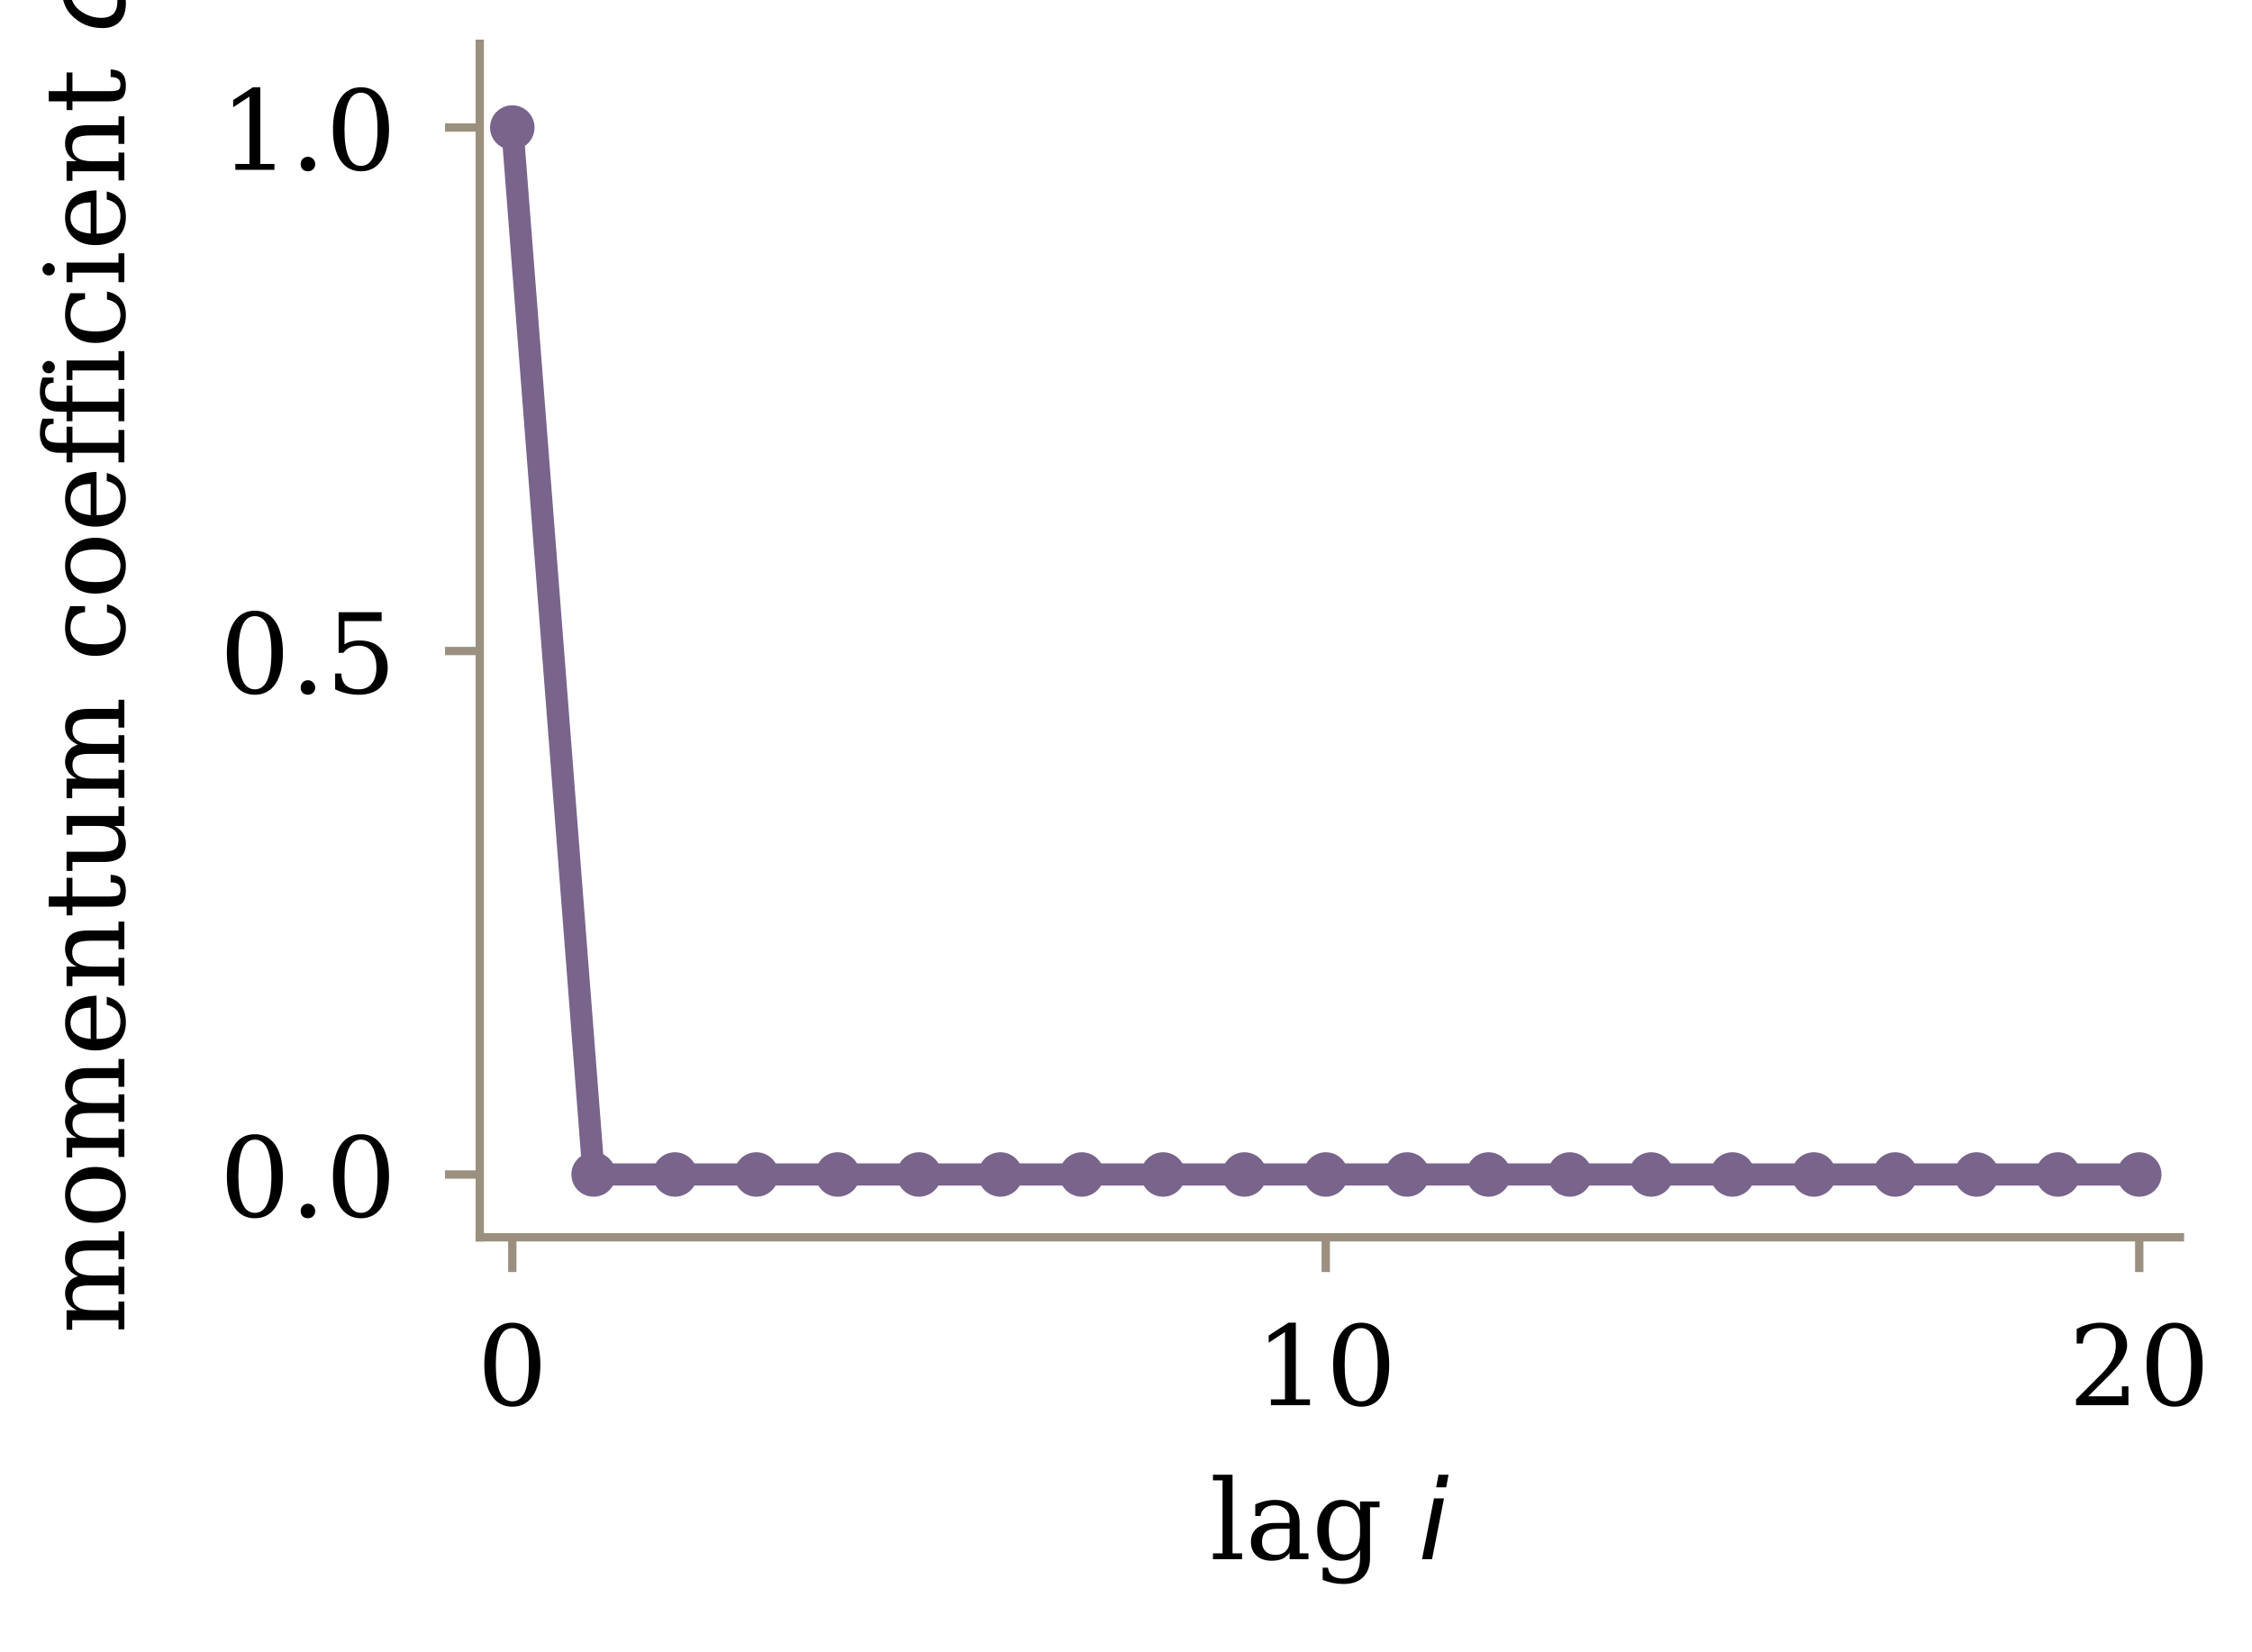
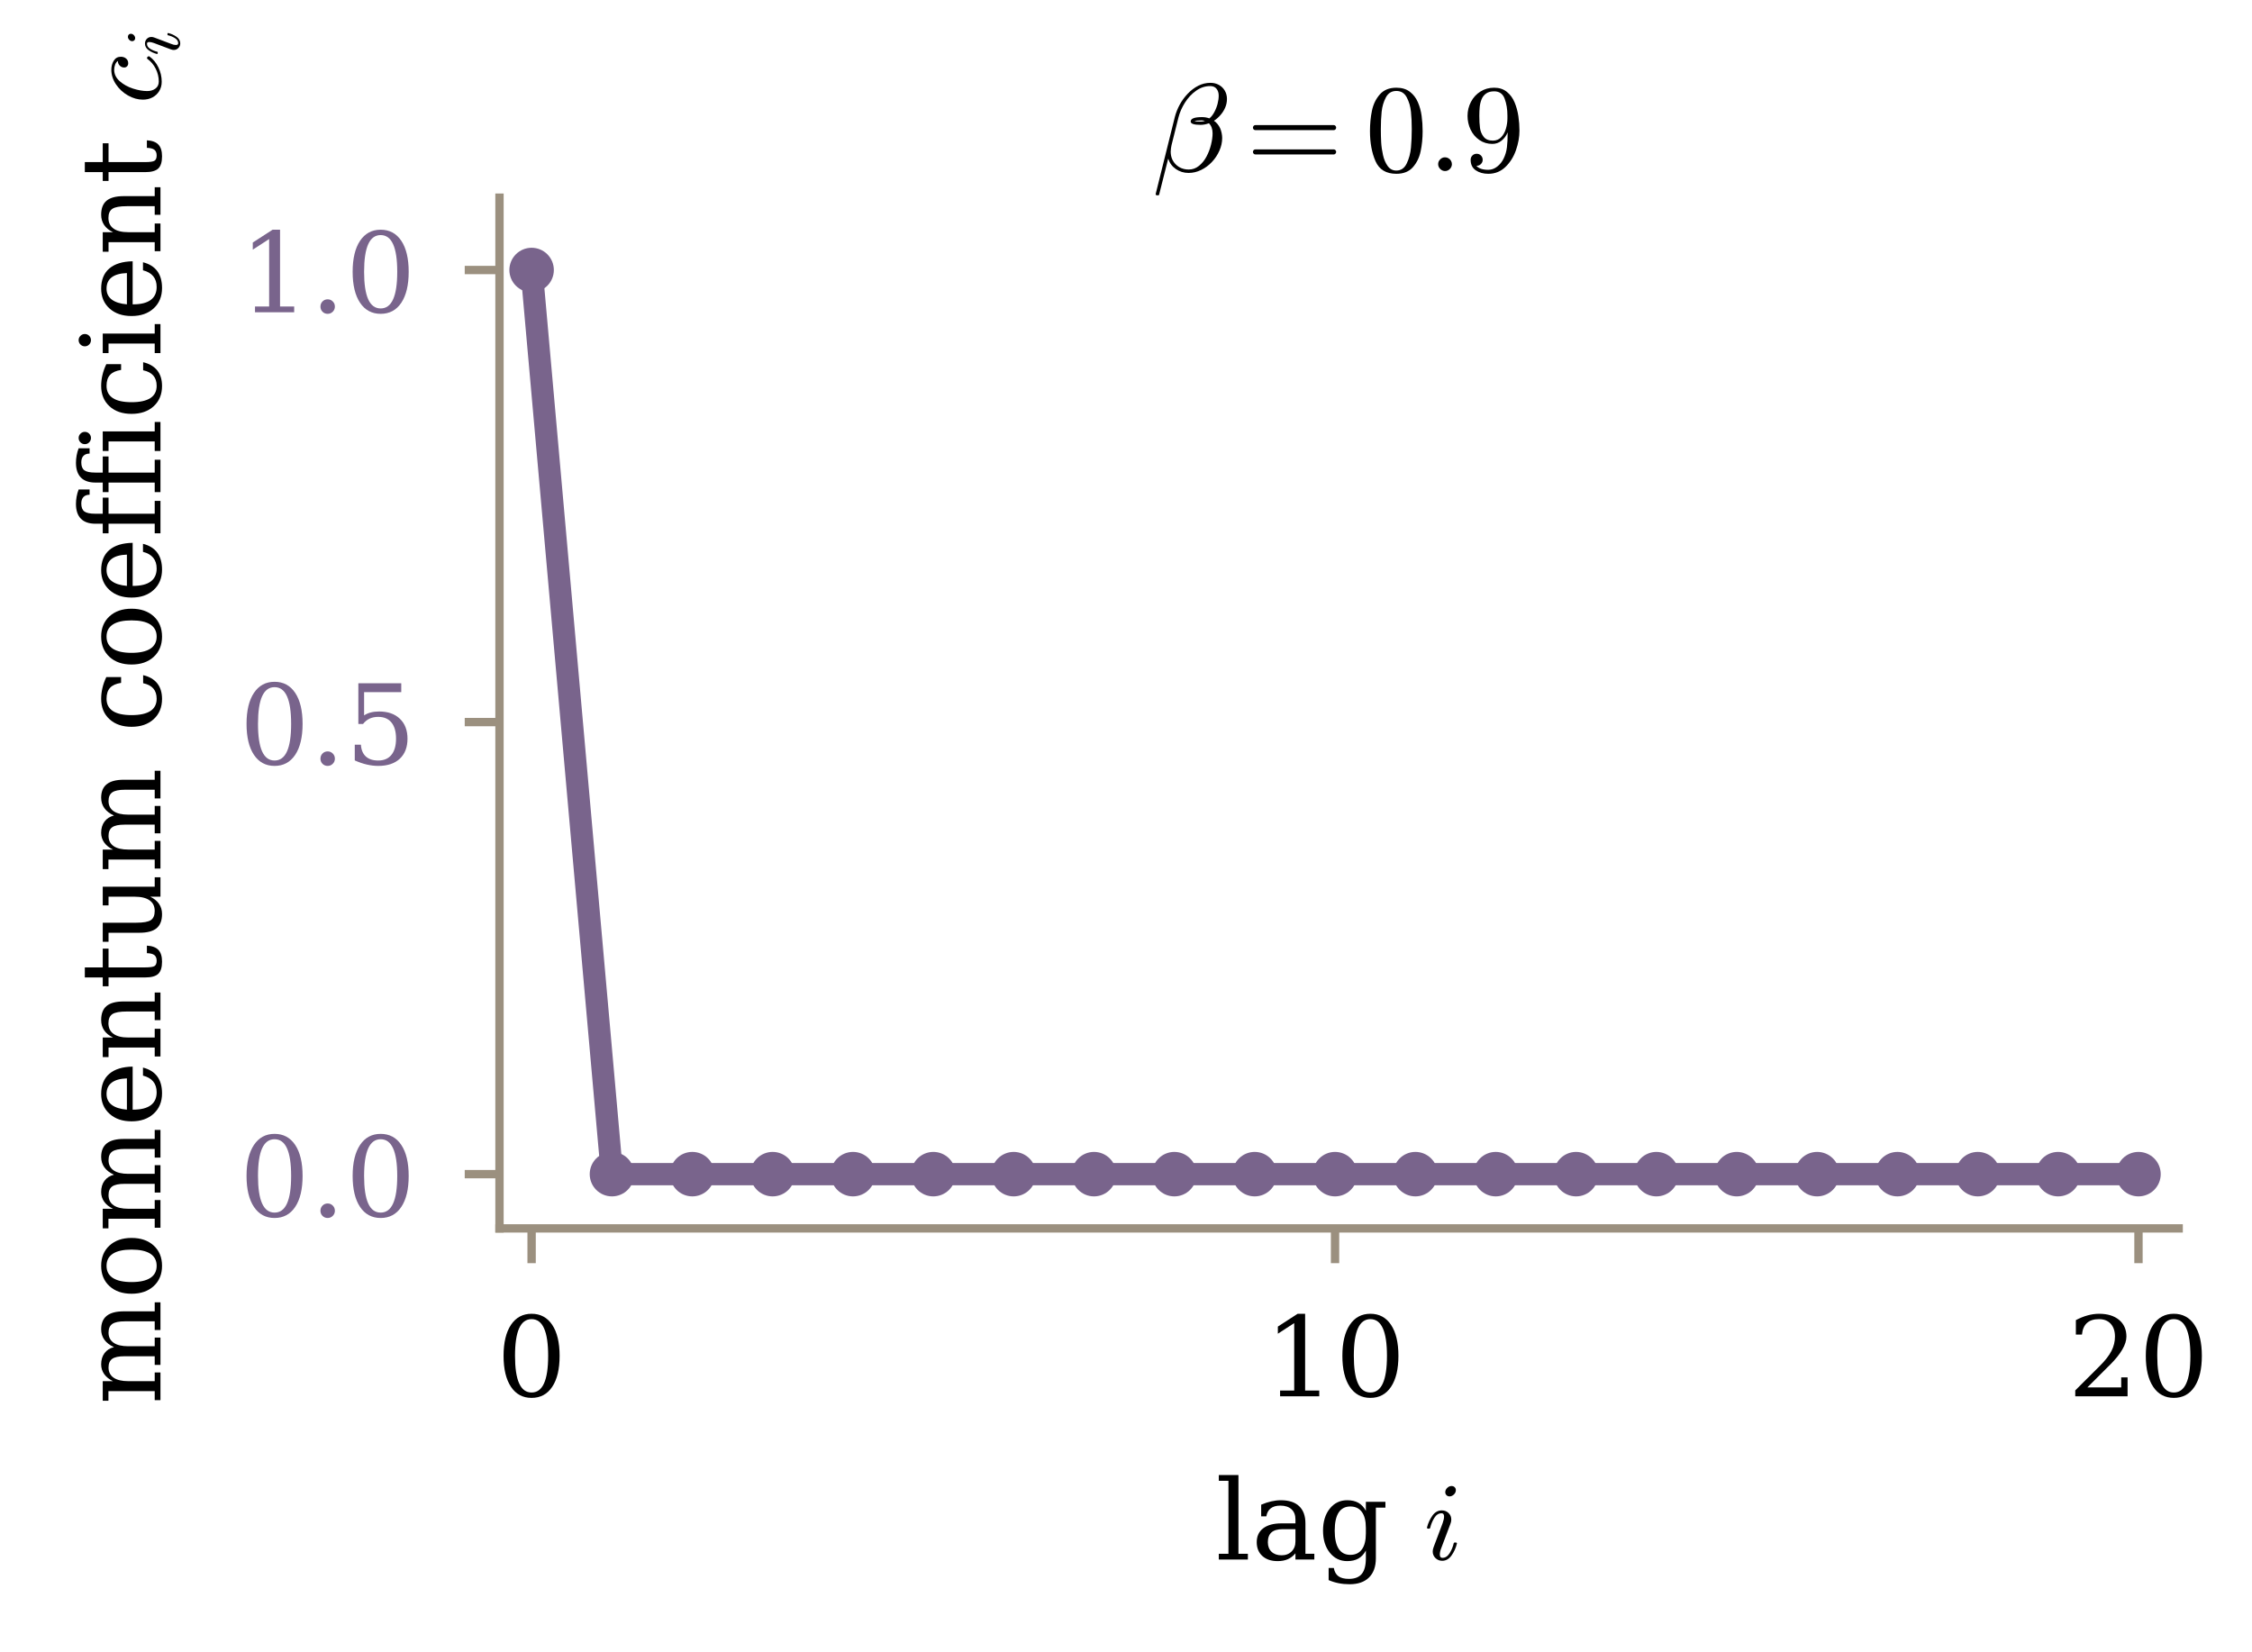
<svg xmlns="http://www.w3.org/2000/svg" xmlns:xlink="http://www.w3.org/1999/xlink" width="162pt" height="118.8pt" viewBox="0 0 162 118.8" version="1.1">
  <defs>
    <style type="text/css">*{stroke-linejoin: round; stroke-linecap: butt}</style>
  </defs>
  <g id="figure_1">
    <g id="patch_1">
-       <path d="M 0 118.8  L 162 118.8  L 162 0  L 0 0  L 0 118.8  z " style="fill: none; opacity: 0" />
+       <path d="M 0 118.8 L 162 118.8 L 162 0 L 0 0 L 0 118.8 z " style="fill: none; opacity: 0" />
    </g>
    <g id="axes_1">
      <g id="patch_2">
-         <path d="M 34.512 89.01  L 156.814 89.01  L 156.814 3.15  L 34.512 3.15  L 34.512 89.01  z " style="fill: none" />
+         <path d="M 35.931 88.37 L 156.724 88.37 L 156.724 14.22 L 35.931 14.22 L 35.931 88.37 z " style="fill: none" />
      </g>
      <g id="matplotlib.axis_1">
        <g id="xtick_1">
          <g id="line2d_1">
            <defs>
-               <path id="m6c0fb6671a" d="M 0 0  L 0 2.5  " style="stroke: #9b907f; stroke-width: 0.6" />
-             </defs>
-             <g>
-               <use xlink:href="#m6c0fb6671a" x="36.853" y="89.01" style="fill: #9b907f; stroke: #9b907f; stroke-width: 0.6" />
+               <path id="m35214ed8c1" d="M 0 0 L 0 2.5 " style="stroke: #9b907f; stroke-width: 0.6" />
+             </defs>
+             <g>
+               <use xlink:href="#m35214ed8c1" x="38.242" y="88.37" style="fill: #9b907f; stroke: #9b907f; stroke-width: 0.6" />
            </g>
          </g>
          <g id="text_1">
-             <text style="font-size: 8px; font-family: 'DejaVu Serif'; text-anchor: middle" x="36.853" y="101.088" transform="rotate(-0 36.85258 101.0881)">0</text>
+             <g transform="translate(35.69733 100.4488) scale(0.08 -0.08)">
+               <defs>
+                 <path id="DejaVuSerif-30" d="M 2034 219 Q 2513 219 2750 744 Q 2988 1269 2988 2328 Q 2988 3391 2750 3916 Q 2513 4441 2034 4441 Q 1556 4441 1318 3916 Q 1081 3391 1081 2328 Q 1081 1269 1318 744 Q 1556 219 2034 219 z M 2034 -91 Q 1275 -91 848 546 Q 422 1184 422 2328 Q 422 3475 848 4112 Q 1275 4750 2034 4750 Q 2797 4750 3222 4112 Q 3647 3475 3647 2328 Q 3647 1184 3222 546 Q 2797 -91 2034 -91 z " transform="scale(0.015625)" />
+               </defs>
+               <use xlink:href="#DejaVuSerif-30" />
+             </g>
          </g>
        </g>
        <g id="xtick_2">
          <g id="line2d_2">
            <g>
-               <use xlink:href="#m6c0fb6671a" x="95.37" y="89.01" style="fill: #9b907f; stroke: #9b907f; stroke-width: 0.6" />
+               <use xlink:href="#m35214ed8c1" x="96.038" y="88.37" style="fill: #9b907f; stroke: #9b907f; stroke-width: 0.6" />
            </g>
          </g>
          <g id="text_2">
-             <text style="font-size: 8px; font-family: 'DejaVu Serif'; text-anchor: middle" x="95.37" y="101.088" transform="rotate(-0 95.37014 101.0881)">10</text>
+             <g transform="translate(90.94807 100.4488) scale(0.08 -0.08)">
+               <defs>
+                 <path id="DejaVuSerif-31" d="M 909 0 L 909 331 L 1722 331 L 1722 4213 L 781 3603 L 781 4013 L 1919 4750 L 2350 4750 L 2350 331 L 3163 331 L 3163 0 L 909 0 z " transform="scale(0.015625)" />
+               </defs>
+               <use xlink:href="#DejaVuSerif-31" />
+               <use xlink:href="#DejaVuSerif-30" x="63.623" />
+             </g>
          </g>
        </g>
        <g id="xtick_3">
          <g id="line2d_3">
            <g>
-               <use xlink:href="#m6c0fb6671a" x="153.888" y="89.01" style="fill: #9b907f; stroke: #9b907f; stroke-width: 0.6" />
+               <use xlink:href="#m35214ed8c1" x="153.834" y="88.37" style="fill: #9b907f; stroke: #9b907f; stroke-width: 0.6" />
            </g>
          </g>
          <g id="text_3">
-             <text style="font-size: 8px; font-family: 'DejaVu Serif'; text-anchor: middle" x="153.888" y="101.088" transform="rotate(-0 153.8877 101.0881)">20</text>
+             <g transform="translate(148.7438 100.4488) scale(0.08 -0.08)">
+               <defs>
+                 <path id="DejaVuSerif-32" d="M 819 3553 L 469 3553 L 469 4384 Q 803 4563 1142 4656 Q 1481 4750 1806 4750 Q 2534 4750 2956 4397 Q 3378 4044 3378 3438 Q 3378 2753 2422 1800 Q 2347 1728 2309 1691 L 1131 513 L 3078 513 L 3078 1088 L 3444 1088 L 3444 0 L 434 0 L 434 341 L 1850 1753 Q 2319 2222 2519 2614 Q 2719 3006 2719 3438 Q 2719 3909 2473 4175 Q 2228 4441 1797 4441 Q 1350 4441 1106 4219 Q 863 3997 819 3553 z " transform="scale(0.015625)" />
+               </defs>
+               <use xlink:href="#DejaVuSerif-32" />
+               <use xlink:href="#DejaVuSerif-30" x="63.623" />
+             </g>
          </g>
        </g>
        <g id="text_4">
-           <g transform="translate(87.02273 113.09)">
-             <text>
-               <tspan x="0" y="-0.922" style="font-size: 8px; font-family: 'DejaVu Serif'">l</tspan>
-               <tspan x="2.559" y="-0.922" style="font-size: 8px; font-family: 'DejaVu Serif'">a</tspan>
-               <tspan x="7.328" y="-0.922" style="font-size: 8px; font-family: 'DejaVu Serif'">g</tspan>
-               <tspan x="12.449" y="-0.922" style="font-size: 8px; font-family: 'DejaVu Serif'"> </tspan>
-               <tspan x="14.992" y="-0.922" style="font-style: oblique; font-size: 8px; font-family: 'DejaVu Sans'">i</tspan>
-             </text>
+           <g transform="translate(87.44704 112.1925) scale(0.08 -0.08)">
+             <defs>
+               <path id="DejaVuSerif-6c" d="M 1313 331 L 1856 331 L 1856 0 L 184 0 L 184 331 L 738 331 L 738 4531 L 184 4531 L 184 4863 L 1313 4863 L 1313 331 z " transform="scale(0.015625)" />
+               <path id="DejaVuSerif-61" d="M 2547 1044 L 2547 1747 L 1806 1747 Q 1378 1747 1168 1562 Q 959 1378 959 997 Q 959 650 1171 447 Q 1384 244 1747 244 Q 2106 244 2326 466 Q 2547 688 2547 1044 z M 3122 2075 L 3122 331 L 3634 331 L 3634 0 L 2547 0 L 2547 359 Q 2356 128 2106 18 Q 1856 -91 1522 -91 Q 969 -91 644 203 Q 319 497 319 997 Q 319 1513 691 1797 Q 1063 2081 1741 2081 L 2547 2081 L 2547 2309 Q 2547 2688 2317 2895 Q 2088 3103 1672 3103 Q 1328 3103 1125 2947 Q 922 2791 872 2484 L 575 2484 L 575 3156 Q 875 3284 1158 3348 Q 1441 3413 1709 3413 Q 2400 3413 2761 3070 Q 3122 2728 3122 2075 z " transform="scale(0.015625)" />
+               <path id="DejaVuSerif-67" d="M 3359 2988 L 3359 72 Q 3359 -644 2965 -1033 Q 2572 -1422 1844 -1422 Q 1516 -1422 1216 -1362 Q 916 -1303 641 -1184 L 641 -488 L 941 -488 Q 997 -813 1206 -963 Q 1416 -1113 1806 -1113 Q 2313 -1113 2548 -827 Q 2784 -541 2784 72 L 2784 519 Q 2616 206 2355 57 Q 2094 -91 1709 -91 Q 1097 -91 708 395 Q 319 881 319 1663 Q 319 2444 706 2928 Q 1094 3413 1709 3413 Q 2094 3413 2355 3264 Q 2616 3116 2784 2803 L 2784 3322 L 3909 3322 L 3909 2988 L 3359 2988 z M 2784 1825 Q 2784 2422 2554 2737 Q 2325 3053 1888 3053 Q 1444 3053 1217 2703 Q 991 2353 991 1663 Q 991 975 1217 622 Q 1444 269 1888 269 Q 2325 269 2554 583 Q 2784 897 2784 1497 L 2784 1825 z " transform="scale(0.015625)" />
+               <path id="DejaVuSerif-20" transform="scale(0.015625)" />
+               <path id="Cmmi10-69" d="M 500 459 Q 500 578 550 709 L 1069 2088 Q 1153 2322 1153 2472 Q 1153 2663 1013 2663 Q 759 2663 595 2402 Q 431 2141 353 1819 Q 341 1778 300 1778 L 225 1778 Q 172 1778 172 1838 L 172 1856 Q 275 2238 487 2533 Q 700 2828 1025 2828 Q 1253 2828 1411 2678 Q 1569 2528 1569 2297 Q 1569 2178 1516 2047 L 997 672 Q 909 459 909 288 Q 909 97 1056 97 Q 1306 97 1473 364 Q 1641 631 1709 941 Q 1722 978 1759 978 L 1838 978 Q 1863 978 1878 961 Q 1894 944 1894 922 Q 1894 916 1888 903 Q 1800 541 1583 234 Q 1366 -72 1044 -72 Q 819 -72 659 83 Q 500 238 500 459 z M 1222 3878 Q 1222 4013 1334 4122 Q 1447 4231 1581 4231 Q 1691 4231 1761 4164 Q 1831 4097 1831 3994 Q 1831 3850 1717 3742 Q 1603 3634 1466 3634 Q 1363 3634 1292 3704 Q 1222 3775 1222 3878 z " transform="scale(0.015625)" />
+             </defs>
+             <use xlink:href="#DejaVuSerif-6c" transform="translate(0 0.015625)" />
+             <use xlink:href="#DejaVuSerif-61" transform="translate(31.98242 0.015625)" />
+             <use xlink:href="#DejaVuSerif-67" transform="translate(91.60156 0.015625)" />
+             <use xlink:href="#DejaVuSerif-20" transform="translate(155.6152 0.015625)" />
+             <use xlink:href="#Cmmi10-69" transform="translate(187.4023 0.015625)" />
          </g>
        </g>
      </g>
      <g id="matplotlib.axis_2">
        <g id="ytick_1">
          <g id="line2d_4">
            <defs>
-               <path id="m199aa20897" d="M 0 0  L -2.5 0  " style="stroke: #9b907f; stroke-width: 0.6" />
-             </defs>
-             <g>
-               <use xlink:href="#m199aa20897" x="34.512" y="84.491" style="fill: #9b907f; stroke: #9b907f; stroke-width: 0.6" />
+               <path id="m6e56f26457" d="M 0 0 L -2.5 0 " style="stroke: #9b907f; stroke-width: 0.6" />
+             </defs>
+             <g>
+               <use xlink:href="#m6e56f26457" x="35.931" y="84.467" style="fill: #9b907f; stroke: #9b907f; stroke-width: 0.6" />
            </g>
          </g>
          <g id="text_5">
-             <text style="font-size: 8px; font-family: 'DejaVu Serif'; text-anchor: end" x="28.512" y="87.53" transform="rotate(-0 28.51187 87.53011)">0.0</text>
+             <g style="fill: #79648c" transform="translate(17.208 87.50674) scale(0.08 -0.08)">
+               <defs>
+                 <path id="DejaVuSerif-2e" d="M 603 325 Q 603 500 722 622 Q 841 744 1019 744 Q 1191 744 1312 622 Q 1434 500 1434 325 Q 1434 153 1312 31 Q 1191 -91 1019 -91 Q 841 -91 722 29 Q 603 150 603 325 z " transform="scale(0.015625)" />
+               </defs>
+               <use xlink:href="#DejaVuSerif-30" />
+               <use xlink:href="#DejaVuSerif-2e" x="63.623" />
+               <use xlink:href="#DejaVuSerif-30" x="95.41" />
+             </g>
          </g>
        </g>
        <g id="ytick_2">
          <g id="line2d_5">
            <g>
-               <use xlink:href="#m199aa20897" x="34.512" y="46.833" style="fill: #9b907f; stroke: #9b907f; stroke-width: 0.6" />
+               <use xlink:href="#m6e56f26457" x="35.931" y="51.945" style="fill: #9b907f; stroke: #9b907f; stroke-width: 0.6" />
            </g>
          </g>
          <g id="text_6">
-             <text style="font-size: 8px; font-family: 'DejaVu Serif'; text-anchor: end" x="28.512" y="49.872" transform="rotate(-0 28.51187 49.87222)">0.5</text>
+             <g style="fill: #79648c" transform="translate(17.208 54.98481) scale(0.08 -0.08)">
+               <defs>
+                 <path id="DejaVuSerif-35" d="M 3219 4666 L 3219 4153 L 1081 4153 L 1081 2816 Q 1244 2928 1461 2984 Q 1678 3041 1947 3041 Q 2703 3041 3140 2622 Q 3578 2203 3578 1478 Q 3578 738 3136 323 Q 2694 -91 1894 -91 Q 1572 -91 1234 -12 Q 897 66 544 225 L 544 1131 L 897 1131 Q 925 688 1179 453 Q 1434 219 1894 219 Q 2388 219 2653 544 Q 2919 869 2919 1478 Q 2919 2084 2655 2407 Q 2391 2731 1894 2731 Q 1613 2731 1398 2631 Q 1184 2531 1019 2322 L 750 2322 L 750 4666 L 3219 4666 z " transform="scale(0.015625)" />
+               </defs>
+               <use xlink:href="#DejaVuSerif-30" />
+               <use xlink:href="#DejaVuSerif-2e" x="63.623" />
+               <use xlink:href="#DejaVuSerif-35" x="95.41" />
+             </g>
          </g>
        </g>
        <g id="ytick_3">
          <g id="line2d_6">
            <g>
-               <use xlink:href="#m199aa20897" x="34.512" y="9.175" style="fill: #9b907f; stroke: #9b907f; stroke-width: 0.6" />
+               <use xlink:href="#m6e56f26457" x="35.931" y="19.424" style="fill: #9b907f; stroke: #9b907f; stroke-width: 0.6" />
            </g>
          </g>
          <g id="text_7">
-             <text style="font-size: 8px; font-family: 'DejaVu Serif'; text-anchor: end" x="28.512" y="12.214" transform="rotate(-0 28.51187 12.21433)">1.0</text>
+             <g style="fill: #79648c" transform="translate(17.208 22.46288) scale(0.08 -0.08)">
+               <use xlink:href="#DejaVuSerif-31" />
+               <use xlink:href="#DejaVuSerif-2e" x="63.623" />
+               <use xlink:href="#DejaVuSerif-30" x="95.41" />
+             </g>
          </g>
        </g>
        <g id="text_8">
-           <g transform="translate(9.8675 95.96) rotate(-90)">
-             <text>
-               <tspan x="0" y="-0.922" style="font-size: 8px; font-family: 'DejaVu Serif'">m</tspan>
-               <tspan x="7.586" y="-0.922" style="font-size: 8px; font-family: 'DejaVu Serif'">o</tspan>
-               <tspan x="12.402" y="-0.922" style="font-size: 8px; font-family: 'DejaVu Serif'">m</tspan>
-               <tspan x="19.988" y="-0.922" style="font-size: 8px; font-family: 'DejaVu Serif'">e</tspan>
-               <tspan x="24.723" y="-0.922" style="font-size: 8px; font-family: 'DejaVu Serif'">n</tspan>
-               <tspan x="29.875" y="-0.922" style="font-size: 8px; font-family: 'DejaVu Serif'">t</tspan>
-               <tspan x="33.09" y="-0.922" style="font-size: 8px; font-family: 'DejaVu Serif'">u</tspan>
-               <tspan x="38.242" y="-0.922" style="font-size: 8px; font-family: 'DejaVu Serif'">m</tspan>
-               <tspan x="45.828" y="-0.922" style="font-size: 8px; font-family: 'DejaVu Serif'"> </tspan>
-               <tspan x="48.371" y="-0.922" style="font-size: 8px; font-family: 'DejaVu Serif'">c</tspan>
-               <tspan x="52.852" y="-0.922" style="font-size: 8px; font-family: 'DejaVu Serif'">o</tspan>
-               <tspan x="57.668" y="-0.922" style="font-size: 8px; font-family: 'DejaVu Serif'">e</tspan>
-               <tspan x="62.402" y="-0.922" style="font-size: 8px; font-family: 'DejaVu Serif'">f</tspan>
-               <tspan x="65.363" y="-0.922" style="font-size: 8px; font-family: 'DejaVu Serif'">f</tspan>
-               <tspan x="68.324" y="-0.922" style="font-size: 8px; font-family: 'DejaVu Serif'">i</tspan>
-               <tspan x="70.883" y="-0.922" style="font-size: 8px; font-family: 'DejaVu Serif'">c</tspan>
-               <tspan x="75.363" y="-0.922" style="font-size: 8px; font-family: 'DejaVu Serif'">i</tspan>
-               <tspan x="77.922" y="-0.922" style="font-size: 8px; font-family: 'DejaVu Serif'">e</tspan>
-               <tspan x="82.656" y="-0.922" style="font-size: 8px; font-family: 'DejaVu Serif'">n</tspan>
-               <tspan x="87.809" y="-0.922" style="font-size: 8px; font-family: 'DejaVu Serif'">t</tspan>
-               <tspan x="91.023" y="-0.922" style="font-size: 8px; font-family: 'DejaVu Serif'"> </tspan>
-               <tspan x="93.566" y="-0.922" style="font-style: oblique; font-size: 8px; font-family: 'DejaVu Sans'">c</tspan>
-               <tspan x="97.965" y="0.278" style="font-style: oblique; font-size: 5.6px; font-family: 'DejaVu Sans'">i</tspan>
-             </text>
+           <g transform="translate(11.54425 101.055) rotate(-90) scale(0.08 -0.08)">
+             <defs>
+               <path id="DejaVuSerif-6d" d="M 3316 2675 Q 3481 3041 3739 3227 Q 3997 3413 4341 3413 Q 4863 3413 5119 3089 Q 5375 2766 5375 2113 L 5375 331 L 5894 331 L 5894 0 L 4300 0 L 4300 331 L 4800 331 L 4800 2047 Q 4800 2556 4650 2772 Q 4500 2988 4153 2988 Q 3769 2988 3567 2697 Q 3366 2406 3366 1850 L 3366 331 L 3866 331 L 3866 0 L 2291 0 L 2291 331 L 2791 331 L 2791 2069 Q 2791 2566 2641 2777 Q 2491 2988 2144 2988 Q 1759 2988 1557 2697 Q 1356 2406 1356 1850 L 1356 331 L 1856 331 L 1856 0 L 263 0 L 263 331 L 781 331 L 781 2994 L 231 2994 L 231 3322 L 1356 3322 L 1356 2731 Q 1516 3063 1762 3238 Q 2009 3413 2322 3413 Q 2709 3413 2968 3220 Q 3228 3028 3316 2675 z " transform="scale(0.015625)" />
+               <path id="DejaVuSerif-6f" d="M 1925 219 Q 2388 219 2623 584 Q 2859 950 2859 1663 Q 2859 2375 2623 2739 Q 2388 3103 1925 3103 Q 1463 3103 1227 2739 Q 991 2375 991 1663 Q 991 950 1228 584 Q 1466 219 1925 219 z M 1925 -91 Q 1200 -91 759 389 Q 319 869 319 1663 Q 319 2456 758 2934 Q 1197 3413 1925 3413 Q 2653 3413 3092 2934 Q 3531 2456 3531 1663 Q 3531 869 3092 389 Q 2653 -91 1925 -91 z " transform="scale(0.015625)" />
+               <path id="DejaVuSerif-65" d="M 3469 1600 L 991 1600 L 991 1575 Q 991 903 1244 561 Q 1497 219 1991 219 Q 2369 219 2611 417 Q 2853 616 2950 1006 L 3413 1006 Q 3275 459 2904 184 Q 2534 -91 1931 -91 Q 1203 -91 761 389 Q 319 869 319 1663 Q 319 2450 753 2931 Q 1188 3413 1894 3413 Q 2647 3413 3050 2948 Q 3453 2484 3469 1600 z M 2791 1931 Q 2772 2513 2545 2808 Q 2319 3103 1894 3103 Q 1497 3103 1269 2806 Q 1041 2509 991 1931 L 2791 1931 z " transform="scale(0.015625)" />
+               <path id="DejaVuSerif-6e" d="M 263 0 L 263 331 L 781 331 L 781 2988 L 231 2988 L 231 3322 L 1356 3322 L 1356 2731 Q 1516 3069 1770 3241 Q 2025 3413 2363 3413 Q 2913 3413 3172 3097 Q 3431 2781 3431 2113 L 3431 331 L 3944 331 L 3944 0 L 2356 0 L 2356 331 L 2853 331 L 2853 1931 Q 2853 2541 2703 2767 Q 2553 2994 2175 2994 Q 1775 2994 1565 2701 Q 1356 2409 1356 1850 L 1356 331 L 1856 331 L 1856 0 L 263 0 z " transform="scale(0.015625)" />
+               <path id="DejaVuSerif-74" d="M 691 2988 L 184 2988 L 184 3322 L 691 3322 L 691 4353 L 1269 4353 L 1269 3322 L 2350 3322 L 2350 2988 L 1269 2988 L 1269 878 Q 1269 456 1350 337 Q 1431 219 1650 219 Q 1875 219 1978 351 Q 2081 484 2088 781 L 2522 781 Q 2497 328 2275 118 Q 2053 -91 1600 -91 Q 1103 -91 897 129 Q 691 350 691 878 L 691 2988 z " transform="scale(0.015625)" />
+               <path id="DejaVuSerif-75" d="M 2266 3322 L 3341 3322 L 3341 331 L 3884 331 L 3884 0 L 2766 0 L 2766 588 Q 2606 256 2353 82 Q 2100 -91 1766 -91 Q 1213 -91 952 223 Q 691 538 691 1209 L 691 2988 L 172 2988 L 172 3322 L 1269 3322 L 1269 1388 Q 1269 781 1417 556 Q 1566 331 1947 331 Q 2347 331 2556 625 Q 2766 919 2766 1478 L 2766 2988 L 2266 2988 L 2266 3322 z " transform="scale(0.015625)" />
+               <path id="DejaVuSerif-63" d="M 3291 997 Q 3169 466 2822 187 Q 2475 -91 1925 -91 Q 1200 -91 759 389 Q 319 869 319 1663 Q 319 2459 759 2936 Q 1200 3413 1925 3413 Q 2241 3413 2553 3339 Q 2866 3266 3181 3116 L 3181 2266 L 2847 2266 Q 2781 2703 2561 2903 Q 2341 3103 1931 3103 Q 1466 3103 1228 2742 Q 991 2381 991 1663 Q 991 944 1227 581 Q 1463 219 1931 219 Q 2303 219 2525 412 Q 2747 606 2828 997 L 3291 997 z " transform="scale(0.015625)" />
+               <path id="DejaVuSerif-66" d="M 2753 4078 L 2450 4078 Q 2447 4313 2317 4434 Q 2188 4556 1941 4556 Q 1619 4556 1487 4379 Q 1356 4203 1356 3750 L 1356 3322 L 2284 3322 L 2284 2988 L 1356 2988 L 1356 331 L 2094 331 L 2094 0 L 231 0 L 231 331 L 781 331 L 781 2988 L 231 2988 L 231 3322 L 781 3322 L 781 3738 Q 781 4294 1070 4578 Q 1359 4863 1919 4863 Q 2128 4863 2337 4825 Q 2547 4788 2753 4709 L 2753 4078 z " transform="scale(0.015625)" />
+               <path id="DejaVuSerif-69" d="M 622 4353 Q 622 4497 726 4603 Q 831 4709 978 4709 Q 1122 4709 1226 4603 Q 1331 4497 1331 4353 Q 1331 4206 1228 4103 Q 1125 4000 978 4000 Q 831 4000 726 4103 Q 622 4206 622 4353 z M 1356 331 L 1900 331 L 1900 0 L 231 0 L 231 331 L 781 331 L 781 2988 L 231 2988 L 231 3322 L 1356 3322 L 1356 331 z " transform="scale(0.015625)" />
+               <path id="Cmmi10-63" d="M 750 763 Q 750 484 892 290 Q 1034 97 1300 97 Q 1681 97 2032 272 Q 2384 447 2606 756 Q 2625 775 2656 775 Q 2688 775 2720 739 Q 2753 703 2753 672 Q 2753 647 2741 634 Q 2506 306 2109 117 Q 1713 -72 1288 -72 Q 981 -72 747 73 Q 513 219 384 462 Q 256 706 256 1013 Q 256 1444 497 1869 Q 738 2294 1138 2561 Q 1538 2828 1978 2828 Q 2266 2828 2495 2689 Q 2725 2550 2725 2278 Q 2725 2103 2623 1979 Q 2522 1856 2350 1856 Q 2247 1856 2176 1920 Q 2106 1984 2106 2088 Q 2106 2238 2215 2344 Q 2325 2450 2472 2450 L 2484 2450 Q 2409 2559 2267 2611 Q 2125 2663 1972 2663 Q 1597 2663 1315 2342 Q 1034 2022 892 1576 Q 750 1131 750 763 z " transform="scale(0.015625)" />
+             </defs>
+             <use xlink:href="#DejaVuSerif-6d" transform="translate(0 0.015625)" />
+             <use xlink:href="#DejaVuSerif-6f" transform="translate(94.82422 0.015625)" />
+             <use xlink:href="#DejaVuSerif-6d" transform="translate(155.0293 0.015625)" />
+             <use xlink:href="#DejaVuSerif-65" transform="translate(249.8535 0.015625)" />
+             <use xlink:href="#DejaVuSerif-6e" transform="translate(309.0332 0.015625)" />
+             <use xlink:href="#DejaVuSerif-74" transform="translate(373.4375 0.015625)" />
+             <use xlink:href="#DejaVuSerif-75" transform="translate(413.623 0.015625)" />
+             <use xlink:href="#DejaVuSerif-6d" transform="translate(478.0273 0.015625)" />
+             <use xlink:href="#DejaVuSerif-20" transform="translate(572.8516 0.015625)" />
+             <use xlink:href="#DejaVuSerif-63" transform="translate(604.6387 0.015625)" />
+             <use xlink:href="#DejaVuSerif-6f" transform="translate(660.6445 0.015625)" />
+             <use xlink:href="#DejaVuSerif-65" transform="translate(720.8496 0.015625)" />
+             <use xlink:href="#DejaVuSerif-66" transform="translate(780.0293 0.015625)" />
+             <use xlink:href="#DejaVuSerif-66" transform="translate(817.041 0.015625)" />
+             <use xlink:href="#DejaVuSerif-69" transform="translate(854.0527 0.015625)" />
+             <use xlink:href="#DejaVuSerif-63" transform="translate(886.0352 0.015625)" />
+             <use xlink:href="#DejaVuSerif-69" transform="translate(942.041 0.015625)" />
+             <use xlink:href="#DejaVuSerif-65" transform="translate(974.0234 0.015625)" />
+             <use xlink:href="#DejaVuSerif-6e" transform="translate(1033.203 0.015625)" />
+             <use xlink:href="#DejaVuSerif-74" transform="translate(1097.607 0.015625)" />
+             <use xlink:href="#DejaVuSerif-20" transform="translate(1137.793 0.015625)" />
+             <use xlink:href="#Cmmi10-63" transform="translate(1169.58 0.015625)" />
+             <use xlink:href="#Cmmi10-69" transform="translate(1212.793 -16.99063) scale(0.7)" />
          </g>
        </g>
      </g>
      <g id="line2d_7">
-         <path d="M 36.853 9.175  L 42.704 84.491  L 48.556 84.491  L 54.408 84.491  L 60.26 84.491  L 66.111 84.491  L 71.963 84.491  L 77.815 84.491  L 83.667 84.491  L 89.518 84.491  L 95.37 84.491  L 101.222 84.491  L 107.074 84.491  L 112.925 84.491  L 118.777 84.491  L 124.629 84.491  L 130.481 84.491  L 136.332 84.491  L 142.184 84.491  L 148.036 84.491  L 153.888 84.491  " clip-path="url(#p11c447fb4c)" style="fill: none; stroke: #79648c; stroke-width: 1.6; stroke-linecap: square" />
+         <path d="M 38.242 19.424 L 44.022 84.467 L 49.801 84.467 L 55.581 84.467 L 61.361 84.467 L 67.14 84.467 L 72.92 84.467 L 78.699 84.467 L 84.479 84.467 L 90.258 84.467 L 96.038 84.467 L 101.818 84.467 L 107.597 84.467 L 113.377 84.467 L 119.156 84.467 L 124.936 84.467 L 130.716 84.467 L 136.495 84.467 L 142.275 84.467 L 148.054 84.467 L 153.834 84.467 " clip-path="url(#pcf1e8bed11)" style="fill: none; stroke: #79648c; stroke-width: 1.6; stroke-linecap: square" />
        <defs>
-           <path id="m1447888445" d="M 0 1.1  C 0.292 1.1 0.572 0.984 0.778 0.778  C 0.984 0.572 1.1 0.292 1.1 0  C 1.1 -0.292 0.984 -0.572 0.778 -0.778  C 0.572 -0.984 0.292 -1.1 0 -1.1  C -0.292 -1.1 -0.572 -0.984 -0.778 -0.778  C -0.984 -0.572 -1.1 -0.292 -1.1 0  C -1.1 0.292 -0.984 0.572 -0.778 0.778  C -0.572 0.984 -0.292 1.1 0 1.1  z " style="stroke: #79648c" />
+           <path id="me130c13ae2" d="M 0 1.1 C 0.292 1.1 0.572 0.984 0.778 0.778 C 0.984 0.572 1.1 0.292 1.1 0 C 1.1 -0.292 0.984 -0.572 0.778 -0.778 C 0.572 -0.984 0.292 -1.1 0 -1.1 C -0.292 -1.1 -0.572 -0.984 -0.778 -0.778 C -0.984 -0.572 -1.1 -0.292 -1.1 0 C -1.1 0.292 -0.984 0.572 -0.778 0.778 C -0.572 0.984 -0.292 1.1 0 1.1 z " style="stroke: #79648c" />
        </defs>
-         <g clip-path="url(#p11c447fb4c)">
-           <use xlink:href="#m1447888445" x="36.853" y="9.175" style="fill: #79648c; stroke: #79648c" />
-           <use xlink:href="#m1447888445" x="42.704" y="84.491" style="fill: #79648c; stroke: #79648c" />
-           <use xlink:href="#m1447888445" x="48.556" y="84.491" style="fill: #79648c; stroke: #79648c" />
-           <use xlink:href="#m1447888445" x="54.408" y="84.491" style="fill: #79648c; stroke: #79648c" />
-           <use xlink:href="#m1447888445" x="60.26" y="84.491" style="fill: #79648c; stroke: #79648c" />
-           <use xlink:href="#m1447888445" x="66.111" y="84.491" style="fill: #79648c; stroke: #79648c" />
-           <use xlink:href="#m1447888445" x="71.963" y="84.491" style="fill: #79648c; stroke: #79648c" />
-           <use xlink:href="#m1447888445" x="77.815" y="84.491" style="fill: #79648c; stroke: #79648c" />
-           <use xlink:href="#m1447888445" x="83.667" y="84.491" style="fill: #79648c; stroke: #79648c" />
-           <use xlink:href="#m1447888445" x="89.518" y="84.491" style="fill: #79648c; stroke: #79648c" />
-           <use xlink:href="#m1447888445" x="95.37" y="84.491" style="fill: #79648c; stroke: #79648c" />
-           <use xlink:href="#m1447888445" x="101.222" y="84.491" style="fill: #79648c; stroke: #79648c" />
-           <use xlink:href="#m1447888445" x="107.074" y="84.491" style="fill: #79648c; stroke: #79648c" />
-           <use xlink:href="#m1447888445" x="112.925" y="84.491" style="fill: #79648c; stroke: #79648c" />
-           <use xlink:href="#m1447888445" x="118.777" y="84.491" style="fill: #79648c; stroke: #79648c" />
-           <use xlink:href="#m1447888445" x="124.629" y="84.491" style="fill: #79648c; stroke: #79648c" />
-           <use xlink:href="#m1447888445" x="130.481" y="84.491" style="fill: #79648c; stroke: #79648c" />
-           <use xlink:href="#m1447888445" x="136.332" y="84.491" style="fill: #79648c; stroke: #79648c" />
-           <use xlink:href="#m1447888445" x="142.184" y="84.491" style="fill: #79648c; stroke: #79648c" />
-           <use xlink:href="#m1447888445" x="148.036" y="84.491" style="fill: #79648c; stroke: #79648c" />
-           <use xlink:href="#m1447888445" x="153.888" y="84.491" style="fill: #79648c; stroke: #79648c" />
+         <g clip-path="url(#pcf1e8bed11)">
+           <use xlink:href="#me130c13ae2" x="38.242" y="19.424" style="fill: #79648c; stroke: #79648c" />
+           <use xlink:href="#me130c13ae2" x="44.022" y="84.467" style="fill: #79648c; stroke: #79648c" />
+           <use xlink:href="#me130c13ae2" x="49.801" y="84.467" style="fill: #79648c; stroke: #79648c" />
+           <use xlink:href="#me130c13ae2" x="55.581" y="84.467" style="fill: #79648c; stroke: #79648c" />
+           <use xlink:href="#me130c13ae2" x="61.361" y="84.467" style="fill: #79648c; stroke: #79648c" />
+           <use xlink:href="#me130c13ae2" x="67.14" y="84.467" style="fill: #79648c; stroke: #79648c" />
+           <use xlink:href="#me130c13ae2" x="72.92" y="84.467" style="fill: #79648c; stroke: #79648c" />
+           <use xlink:href="#me130c13ae2" x="78.699" y="84.467" style="fill: #79648c; stroke: #79648c" />
+           <use xlink:href="#me130c13ae2" x="84.479" y="84.467" style="fill: #79648c; stroke: #79648c" />
+           <use xlink:href="#me130c13ae2" x="90.258" y="84.467" style="fill: #79648c; stroke: #79648c" />
+           <use xlink:href="#me130c13ae2" x="96.038" y="84.467" style="fill: #79648c; stroke: #79648c" />
+           <use xlink:href="#me130c13ae2" x="101.818" y="84.467" style="fill: #79648c; stroke: #79648c" />
+           <use xlink:href="#me130c13ae2" x="107.597" y="84.467" style="fill: #79648c; stroke: #79648c" />
+           <use xlink:href="#me130c13ae2" x="113.377" y="84.467" style="fill: #79648c; stroke: #79648c" />
+           <use xlink:href="#me130c13ae2" x="119.156" y="84.467" style="fill: #79648c; stroke: #79648c" />
+           <use xlink:href="#me130c13ae2" x="124.936" y="84.467" style="fill: #79648c; stroke: #79648c" />
+           <use xlink:href="#me130c13ae2" x="130.716" y="84.467" style="fill: #79648c; stroke: #79648c" />
+           <use xlink:href="#me130c13ae2" x="136.495" y="84.467" style="fill: #79648c; stroke: #79648c" />
+           <use xlink:href="#me130c13ae2" x="142.275" y="84.467" style="fill: #79648c; stroke: #79648c" />
+           <use xlink:href="#me130c13ae2" x="148.054" y="84.467" style="fill: #79648c; stroke: #79648c" />
+           <use xlink:href="#me130c13ae2" x="153.834" y="84.467" style="fill: #79648c; stroke: #79648c" />
        </g>
      </g>
      <g id="patch_3">
-         <path d="M 34.512 89.01  L 34.512 3.15  " style="fill: none; stroke: #9b907f; stroke-width: 0.6; stroke-linejoin: miter; stroke-linecap: square" />
+         <path d="M 35.931 88.37 L 35.931 14.22 " style="fill: none; stroke: #9b907f; stroke-width: 0.6; stroke-linejoin: miter; stroke-linecap: square" />
      </g>
      <g id="patch_4">
-         <path d="M 34.512 89.01  L 156.814 89.01  " style="fill: none; stroke: #9b907f; stroke-width: 0.6; stroke-linejoin: miter; stroke-linecap: square" />
+         <path d="M 35.931 88.37 L 156.724 88.37 " style="fill: none; stroke: #9b907f; stroke-width: 0.6; stroke-linejoin: miter; stroke-linecap: square" />
+       </g>
+       <g id="text_9">
+         <g transform="translate(82.96204 12.34828) scale(0.09 -0.09)">
+           <defs>
+             <path id="Cmmi10-af" d="M 172 -1241 Q 153 -1241 137 -1219 Q 122 -1197 122 -1178 L 1106 2778 Q 1191 3097 1353 3397 Q 1516 3697 1761 3955 Q 2006 4213 2300 4363 Q 2594 4513 2925 4513 Q 3163 4513 3355 4408 Q 3547 4303 3658 4114 Q 3769 3925 3769 3688 Q 3769 3459 3681 3251 Q 3594 3044 3437 2864 Q 3281 2684 3103 2572 Q 3206 2506 3287 2404 Q 3369 2303 3419 2192 Q 3469 2081 3497 1945 Q 3525 1809 3525 1691 Q 3525 1363 3384 1044 Q 3244 725 3001 465 Q 2759 206 2446 54 Q 2134 -97 1806 -97 Q 1447 -97 1159 100 Q 872 297 763 634 L 300 -1203 Q 300 -1241 250 -1241 L 172 -1241 z M 1819 78 Q 2106 78 2339 267 Q 2572 456 2723 742 Q 2875 1028 2954 1348 Q 3034 1669 3034 1931 Q 3034 2256 2847 2444 Q 2628 2363 2419 2363 Q 1913 2363 1913 2534 Q 1913 2759 2491 2759 Q 2697 2759 2869 2694 Q 3006 2800 3118 3006 Q 3231 3213 3289 3438 Q 3347 3663 3347 3859 Q 3347 4069 3236 4208 Q 3125 4347 2913 4347 Q 2522 4347 2186 4106 Q 1850 3866 1619 3498 Q 1388 3131 1288 2741 L 934 1325 Q 900 1178 891 997 Q 891 597 1153 337 Q 1416 78 1819 78 z M 2106 2553 Q 2203 2528 2425 2528 Q 2534 2528 2644 2566 Q 2638 2572 2619 2572 Q 2550 2591 2472 2591 Q 2181 2591 2106 2553 z " transform="scale(0.015625)" />
+             <path id="Cmr10-3d" d="M 481 850 Q 428 850 393 890 Q 359 931 359 978 Q 359 1031 393 1068 Q 428 1106 481 1106 L 4500 1106 Q 4547 1106 4581 1068 Q 4616 1031 4616 978 Q 4616 931 4581 890 Q 4547 850 4500 850 L 481 850 z M 481 2094 Q 428 2094 393 2131 Q 359 2169 359 2222 Q 359 2269 393 2309 Q 428 2350 481 2350 L 4500 2350 Q 4547 2350 4581 2309 Q 4616 2269 4616 2222 Q 4616 2169 4581 2131 Q 4547 2094 4500 2094 L 481 2094 z " transform="scale(0.015625)" />
+             <path id="Cmr10-30" d="M 1600 -141 Q 816 -141 533 504 Q 250 1150 250 2041 Q 250 2597 351 3087 Q 453 3578 754 3920 Q 1056 4263 1600 4263 Q 2022 4263 2290 4056 Q 2559 3850 2700 3523 Q 2841 3197 2892 2823 Q 2944 2450 2944 2041 Q 2944 1491 2842 1011 Q 2741 531 2444 195 Q 2147 -141 1600 -141 z M 1600 25 Q 1956 25 2131 390 Q 2306 756 2347 1200 Q 2388 1644 2388 2144 Q 2388 2625 2347 3031 Q 2306 3438 2132 3767 Q 1959 4097 1600 4097 Q 1238 4097 1063 3765 Q 888 3434 847 3029 Q 806 2625 806 2144 Q 806 1788 823 1472 Q 841 1156 916 820 Q 991 484 1158 254 Q 1325 25 1600 25 z " transform="scale(0.015625)" />
+             <path id="Cmmi10-3a" d="M 538 353 Q 538 497 644 600 Q 750 703 891 703 Q 978 703 1062 656 Q 1147 609 1194 525 Q 1241 441 1241 353 Q 1241 213 1137 106 Q 1034 0 891 0 Q 750 0 644 106 Q 538 213 538 353 z " transform="scale(0.015625)" />
+             <path id="Cmr10-39" d="M 722 269 Q 897 63 1331 63 Q 1575 63 1786 228 Q 1997 394 2113 634 Q 2247 906 2284 1214 Q 2322 1522 2322 1978 Q 2213 1719 2008 1553 Q 1803 1388 1538 1388 Q 1166 1388 873 1589 Q 581 1791 425 2120 Q 269 2450 269 2822 Q 269 3206 444 3539 Q 619 3872 928 4067 Q 1238 4263 1631 4263 Q 2019 4263 2280 4052 Q 2541 3841 2678 3508 Q 2816 3175 2870 2803 Q 2925 2431 2925 2069 Q 2925 1575 2744 1061 Q 2563 547 2202 203 Q 1841 -141 1331 -141 Q 953 -141 690 37 Q 428 216 428 575 Q 428 706 517 795 Q 606 884 738 884 Q 866 884 955 795 Q 1044 706 1044 575 Q 1044 450 953 359 Q 863 269 738 269 L 722 269 z M 1563 1556 Q 1825 1556 1992 1732 Q 2159 1909 2234 2171 Q 2309 2434 2309 2694 L 2309 2816 L 2309 2841 Q 2309 3322 2168 3700 Q 2028 4078 1631 4078 Q 1378 4078 1220 3967 Q 1063 3856 988 3672 Q 913 3488 892 3278 Q 872 3069 872 2822 Q 872 2459 906 2203 Q 941 1947 1094 1751 Q 1247 1556 1563 1556 z " transform="scale(0.015625)" />
+           </defs>
+           <use xlink:href="#Cmmi10-af" transform="translate(0 0.484375)" />
+           <use xlink:href="#Cmr10-3d" transform="translate(74.05273 0.484375)" />
+           <use xlink:href="#Cmr10-30" transform="translate(169.2969 0.484375)" />
+           <use xlink:href="#Cmmi10-3a" transform="translate(219.2969 0.484375)" />
+           <use xlink:href="#Cmr10-39" transform="translate(246.9824 0.484375)" />
+         </g>
      </g>
    </g>
  </g>
  <defs>
-     <clipPath id="p11c447fb4c">
-       <rect x="34.512" y="3.15" width="122.302" height="85.86" />
+     <clipPath id="pcf1e8bed11">
+       <rect x="35.931" y="14.22" width="120.793" height="74.15" />
    </clipPath>
  </defs>
</svg>
